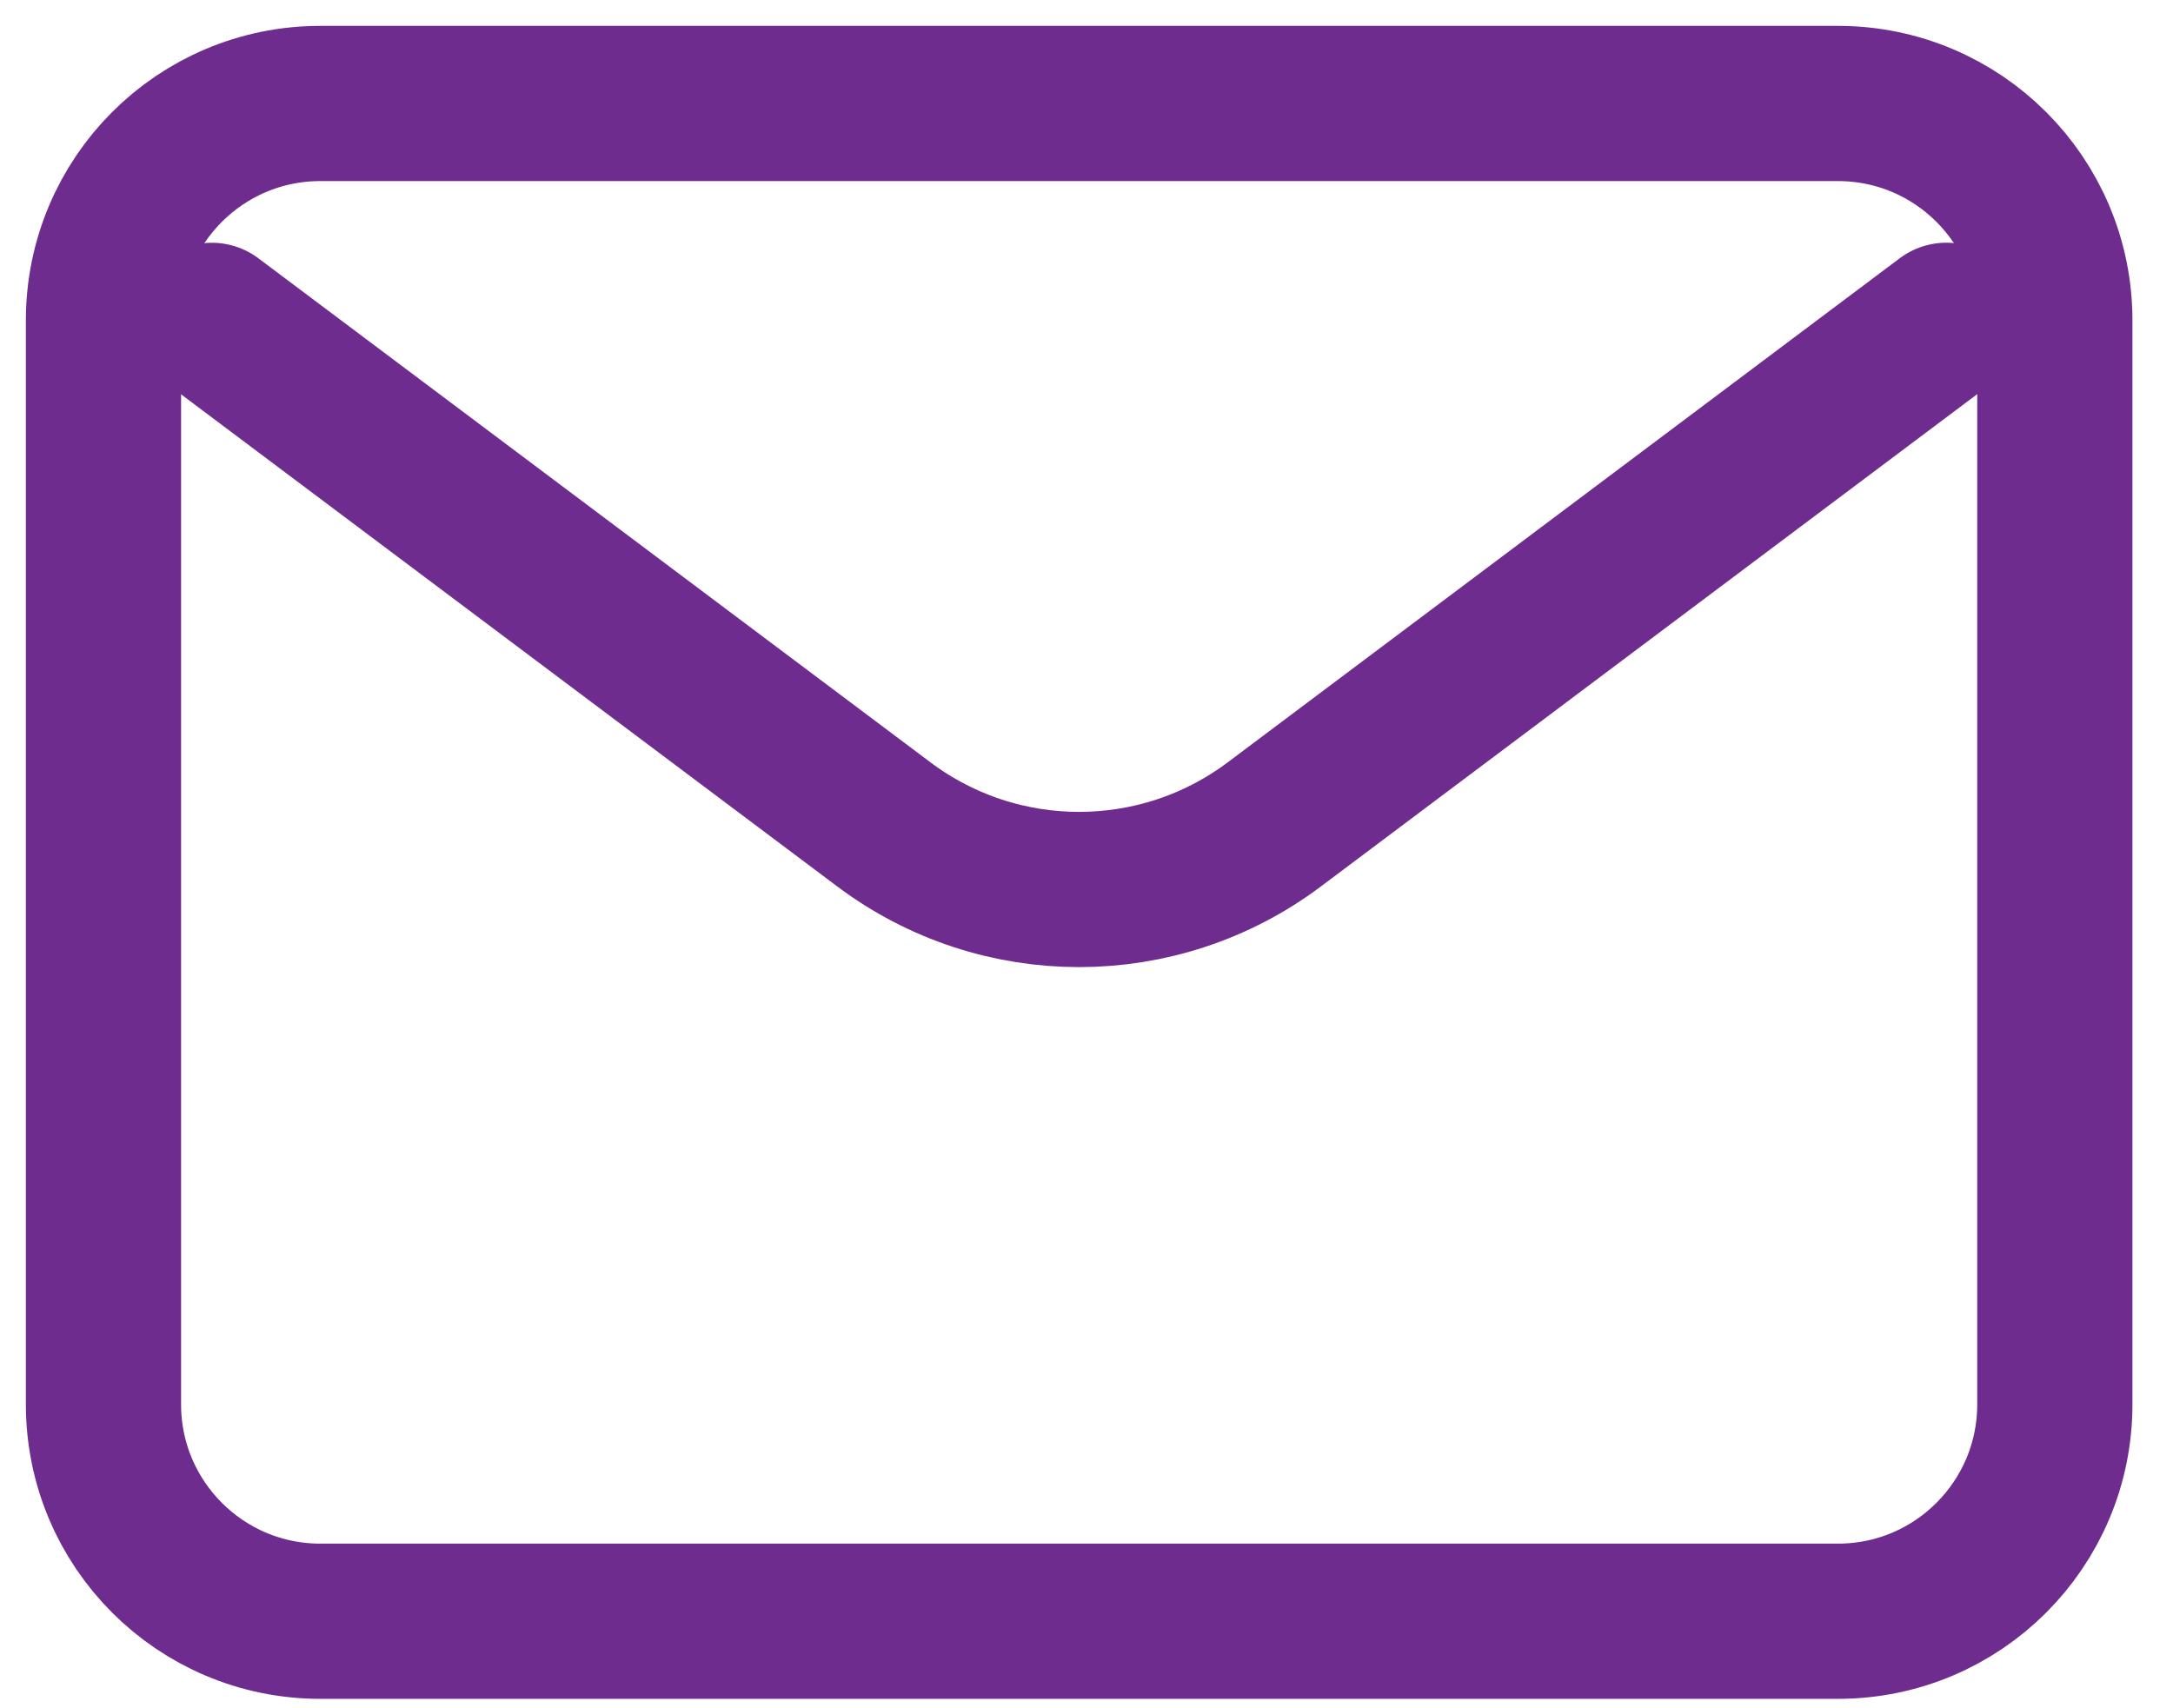
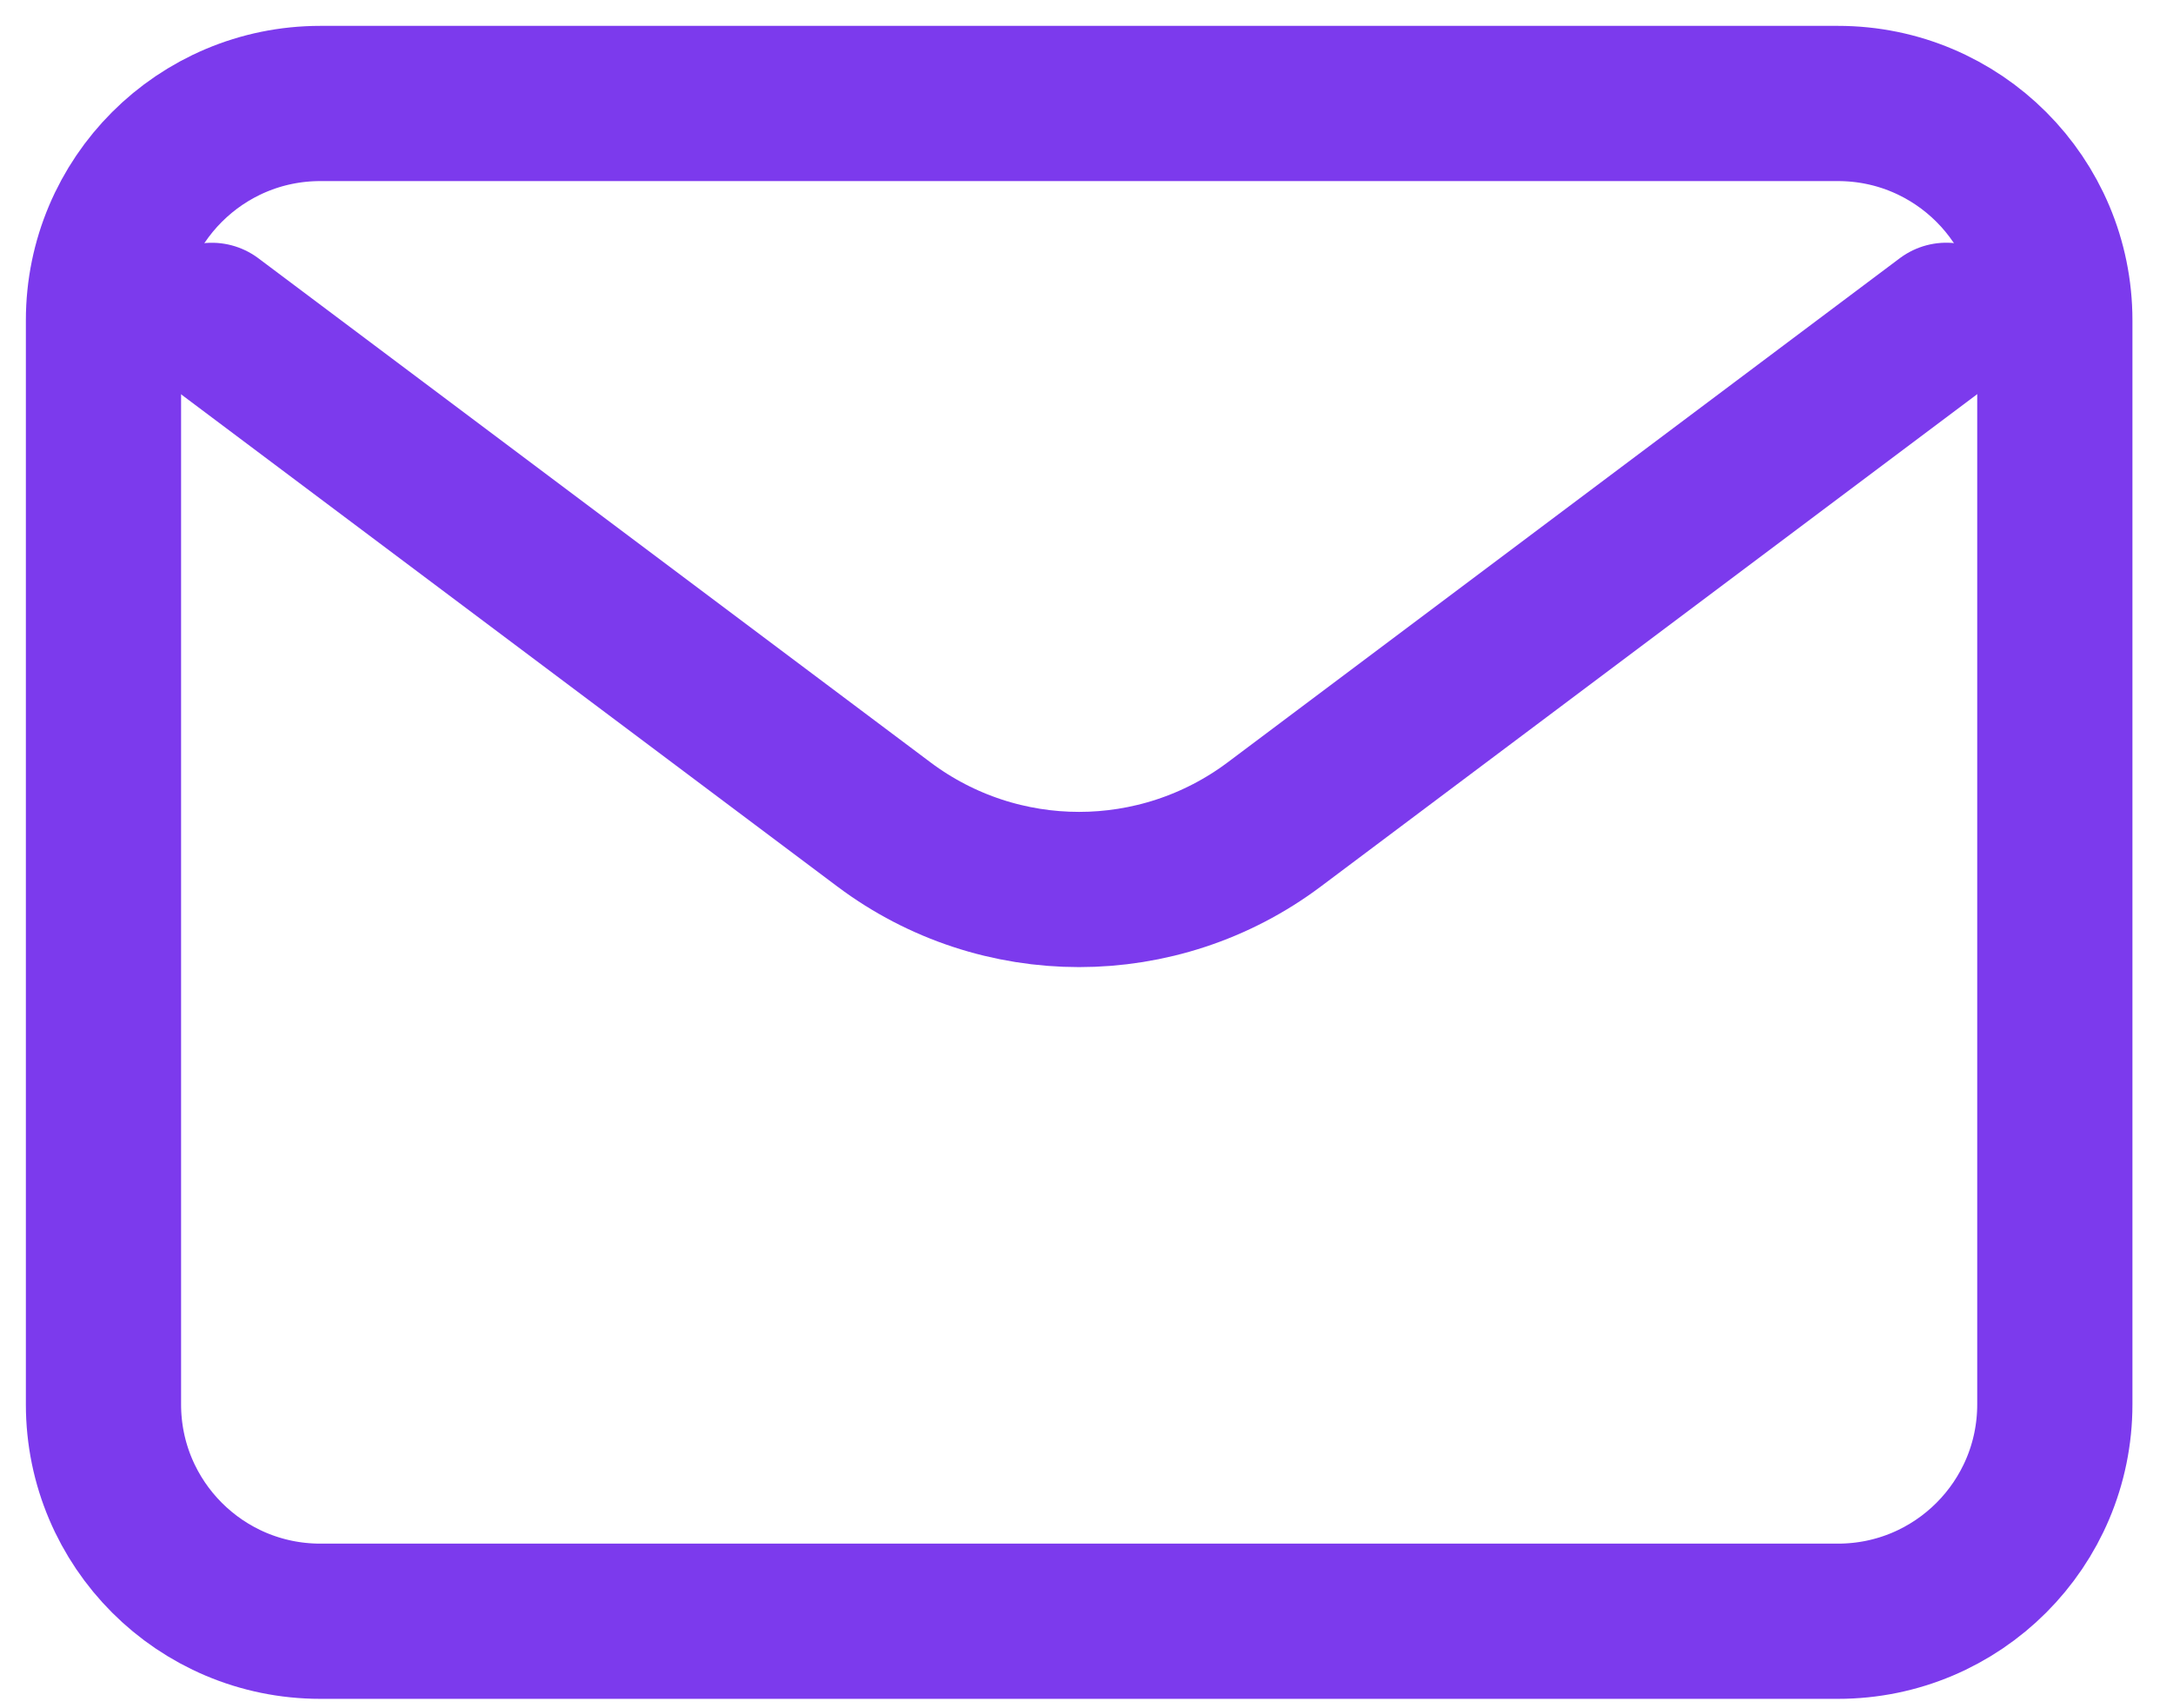
<svg xmlns="http://www.w3.org/2000/svg" width="42" height="33" viewBox="0 0 42 33" fill="none">
-   <path d="M4.094 6.192L17.085 15.935C19.32 17.611 22.393 17.611 24.628 15.935L37.619 6.191" stroke="#6F2C8F" stroke-width="3" stroke-linecap="round" stroke-linejoin="round" />
-   <path d="M35.525 2H6.191C3.876 2 2 3.876 2 6.191V27.144C2 29.458 3.876 31.335 6.191 31.335H35.525C37.84 31.335 39.716 29.458 39.716 27.144V6.191C39.716 3.876 37.84 2 35.525 2Z" stroke="#6F2C8F" stroke-width="3" stroke-linecap="round" />
+   <path d="M4.094 6.192L17.085 15.935C19.32 17.611 22.393 17.611 24.628 15.935L37.619 6.191" stroke="#7C3AED" stroke-width="3" stroke-linecap="round" stroke-linejoin="round" />
+   <path d="M35.525 2H6.191C3.876 2 2 3.876 2 6.191V27.144C2 29.458 3.876 31.335 6.191 31.335H35.525C37.84 31.335 39.716 29.458 39.716 27.144V6.191C39.716 3.876 37.84 2 35.525 2Z" stroke="#7C3AED" stroke-width="3" stroke-linecap="round" />
</svg>
